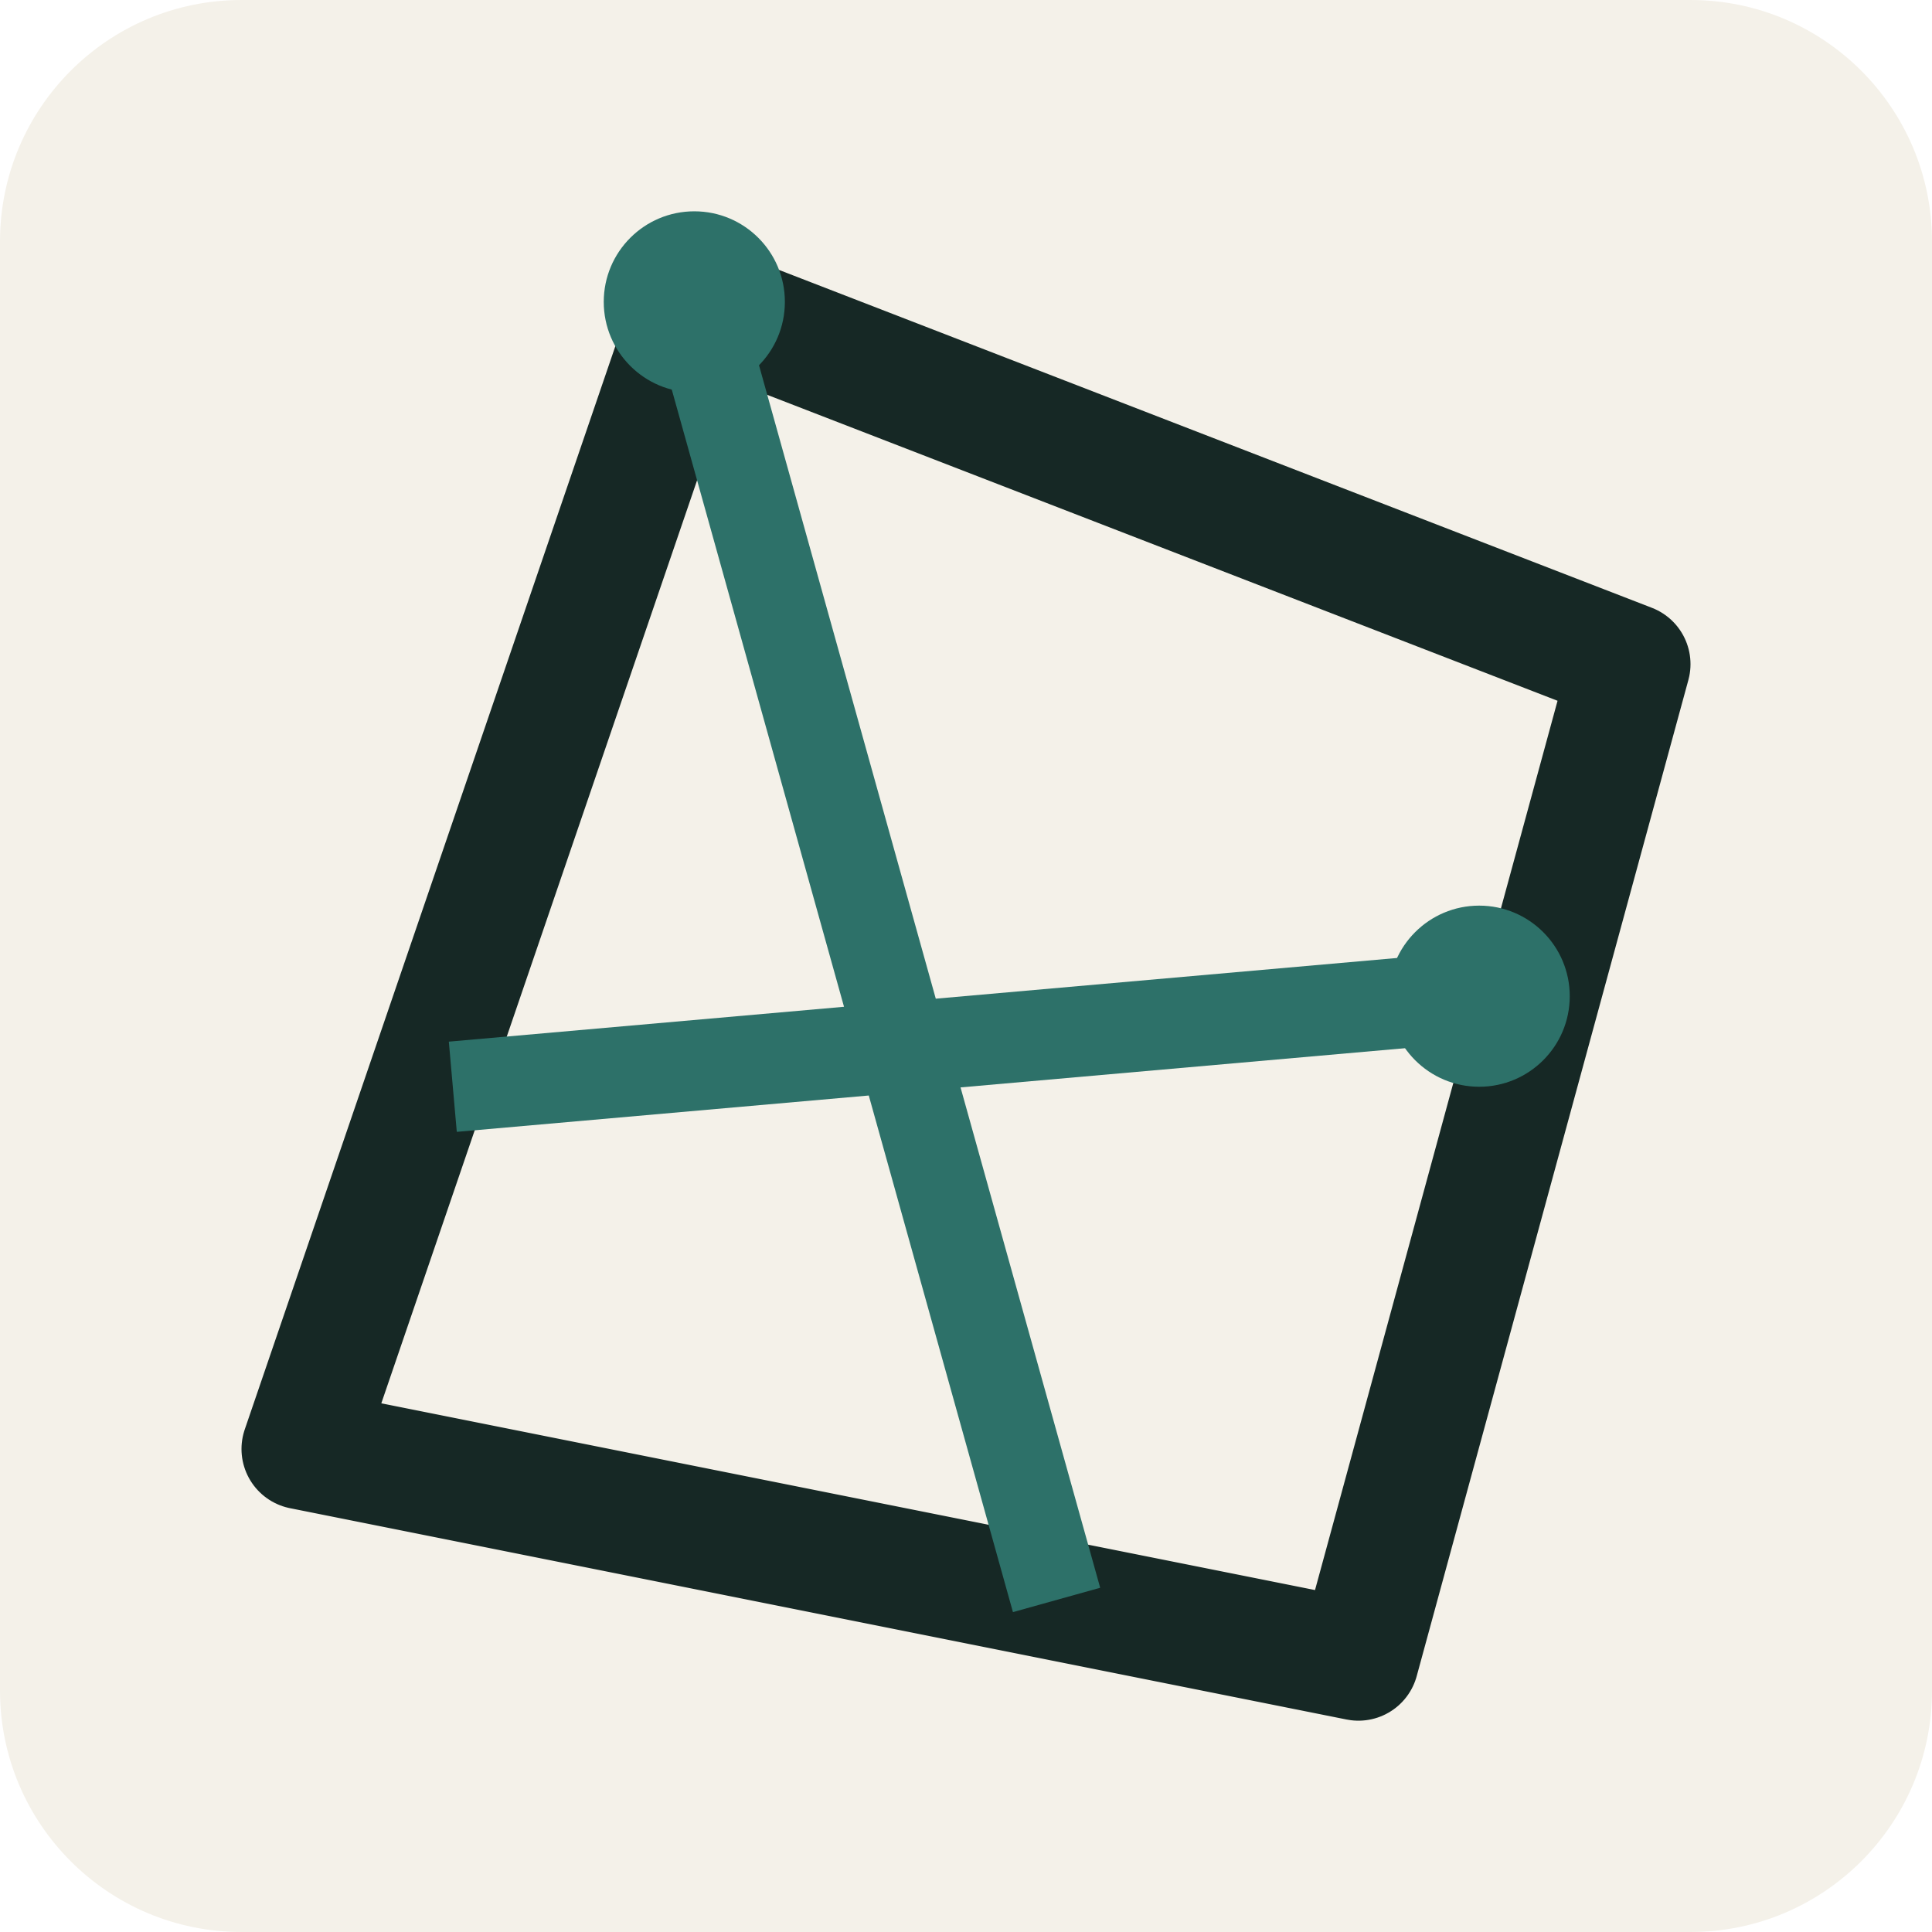
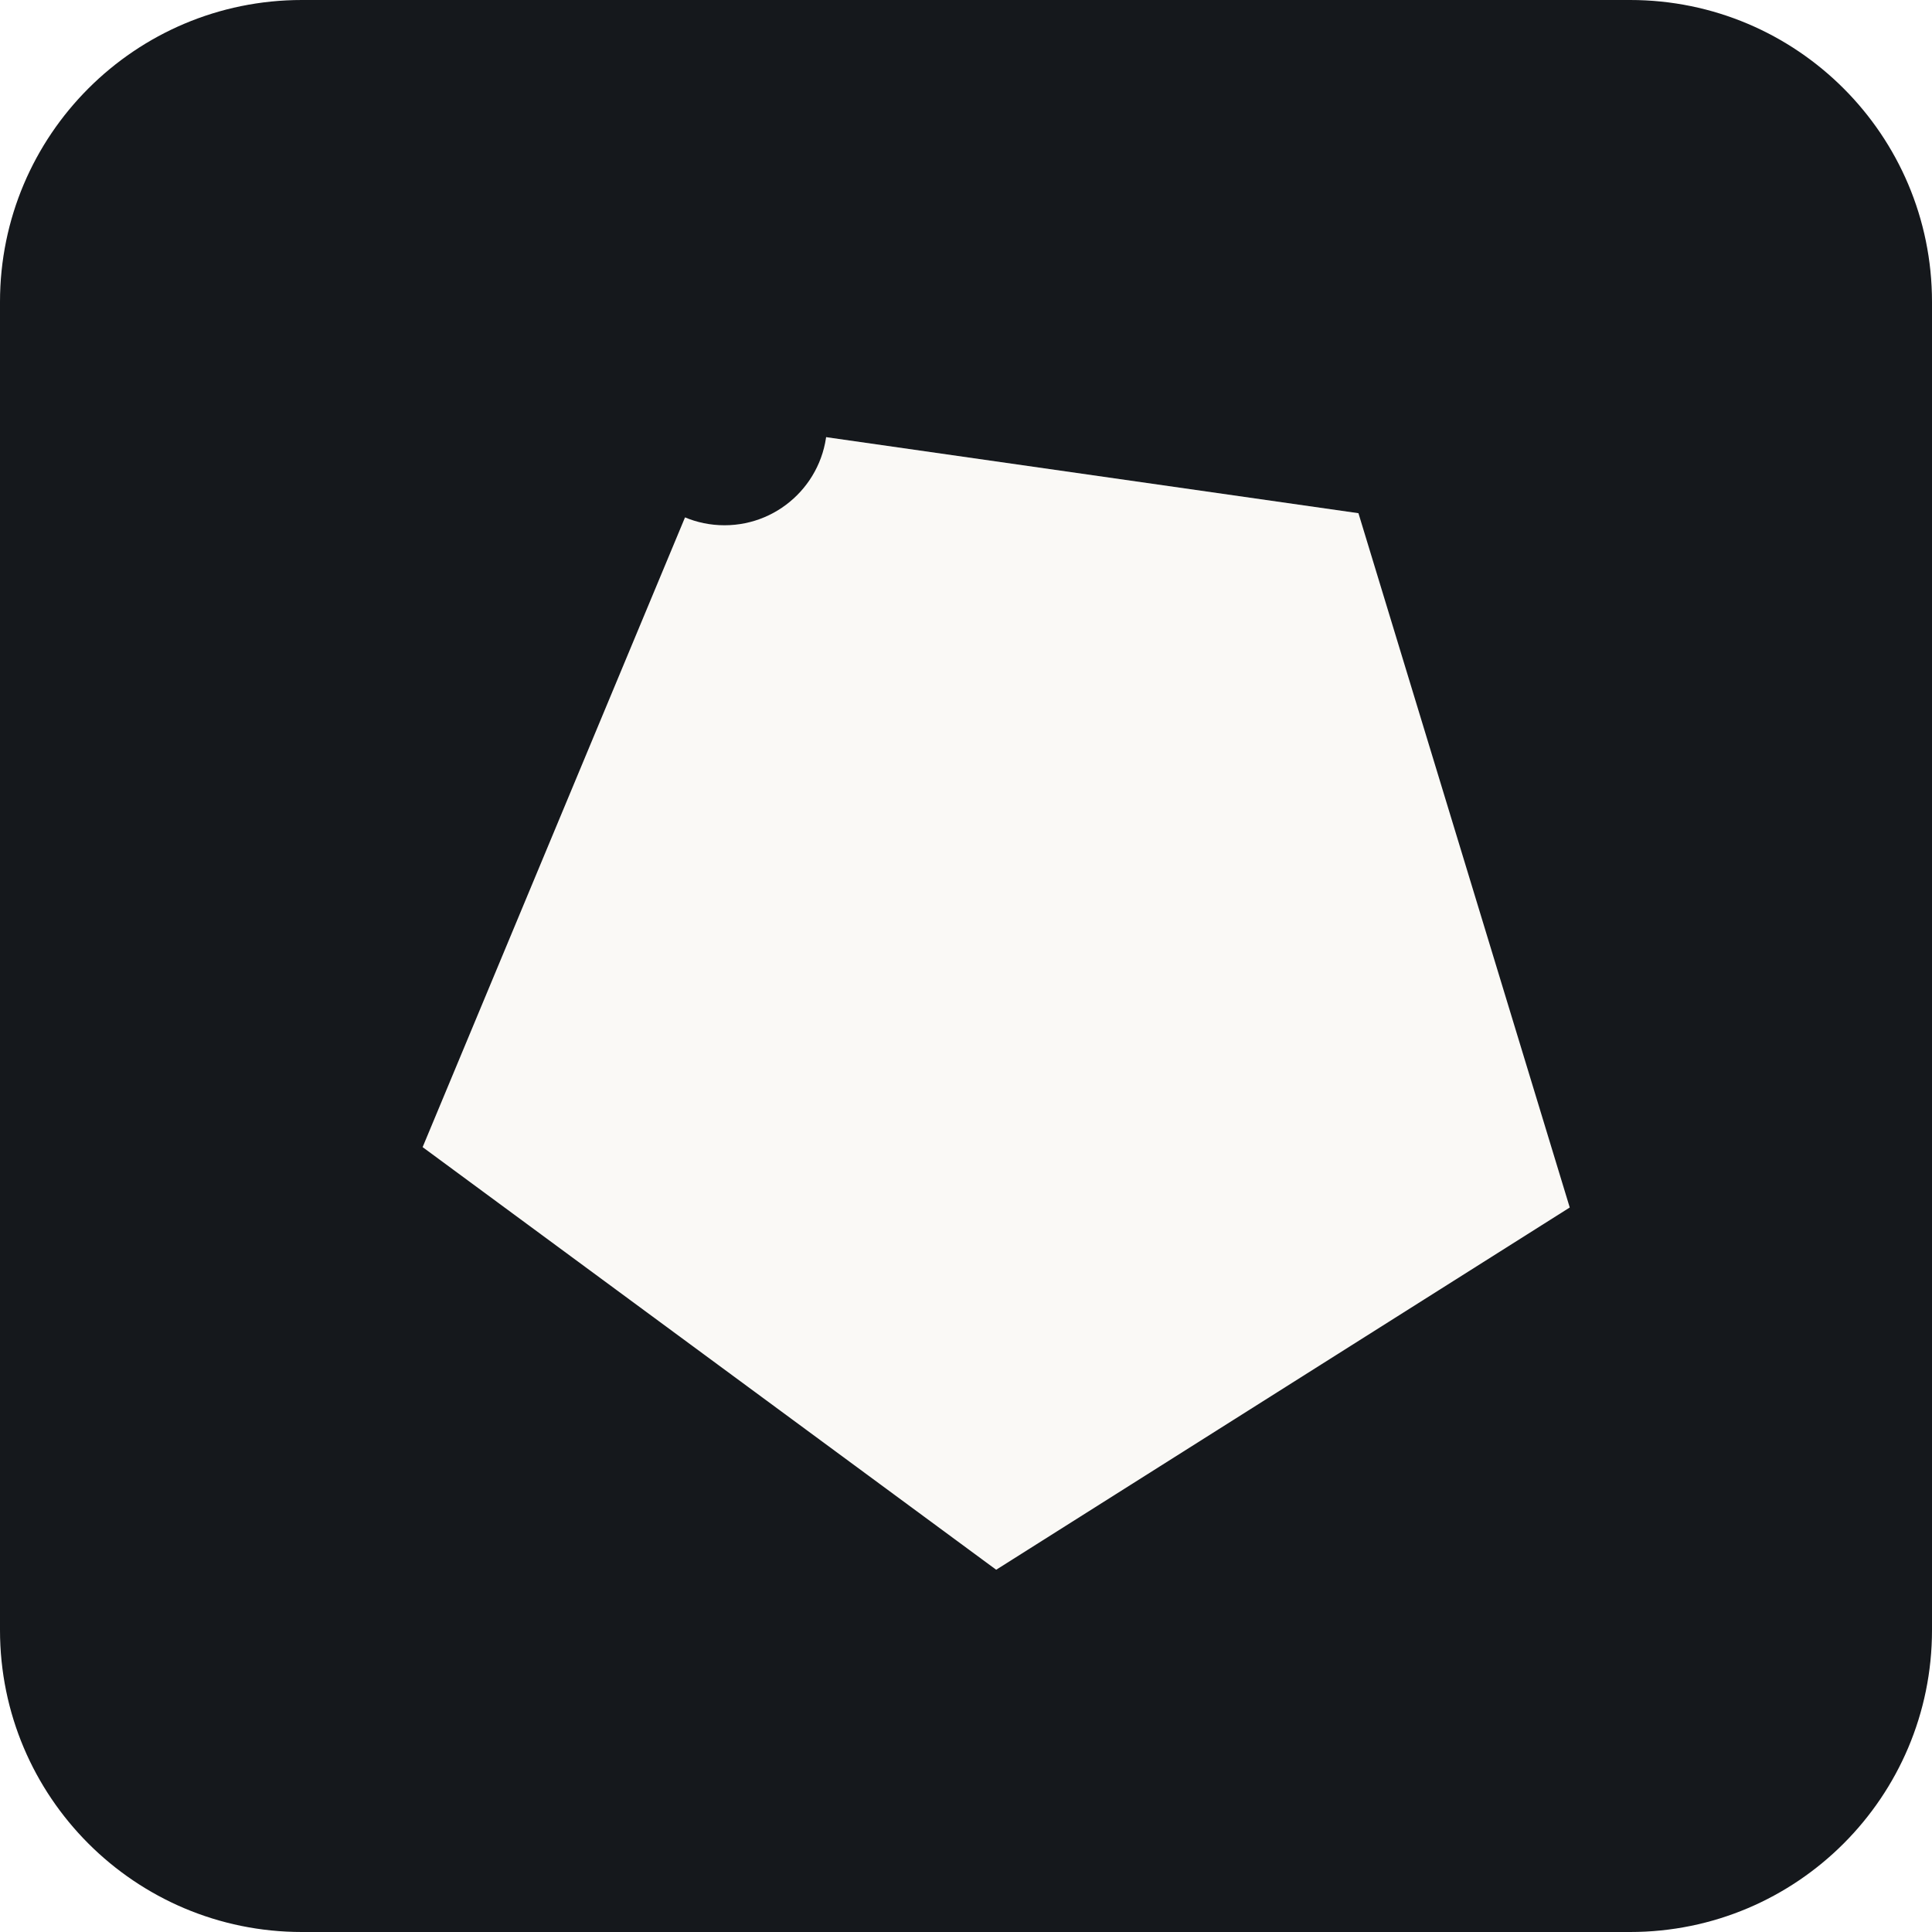
<svg xmlns="http://www.w3.org/2000/svg" viewBox="0 0 64 64">
-   <rect width="64" height="64" rx="8" fill="#f4f1e9" />
-   <path d="M10 48 23 10l31 12-9 33Z" fill="none" stroke="#162825" stroke-width="4" stroke-linejoin="round" />
-   <path d="m15 36 34-3M23 10l12 43" fill="none" stroke="#2d7169" stroke-width="3" />
-   <circle cx="23" cy="10" r="3" fill="#2d7169" />
-   <circle cx="49" cy="33" r="3" fill="#2d7169" />
+   <rect width="64" height="64" rx="10" fill="#15181c" />
+   <path d="M14 38 24 14l21 3 7 23-19 12Z" fill="#faf9f6" />
+   <circle cx="24" cy="14" r="3.4" fill="#15181c" />
</svg>
